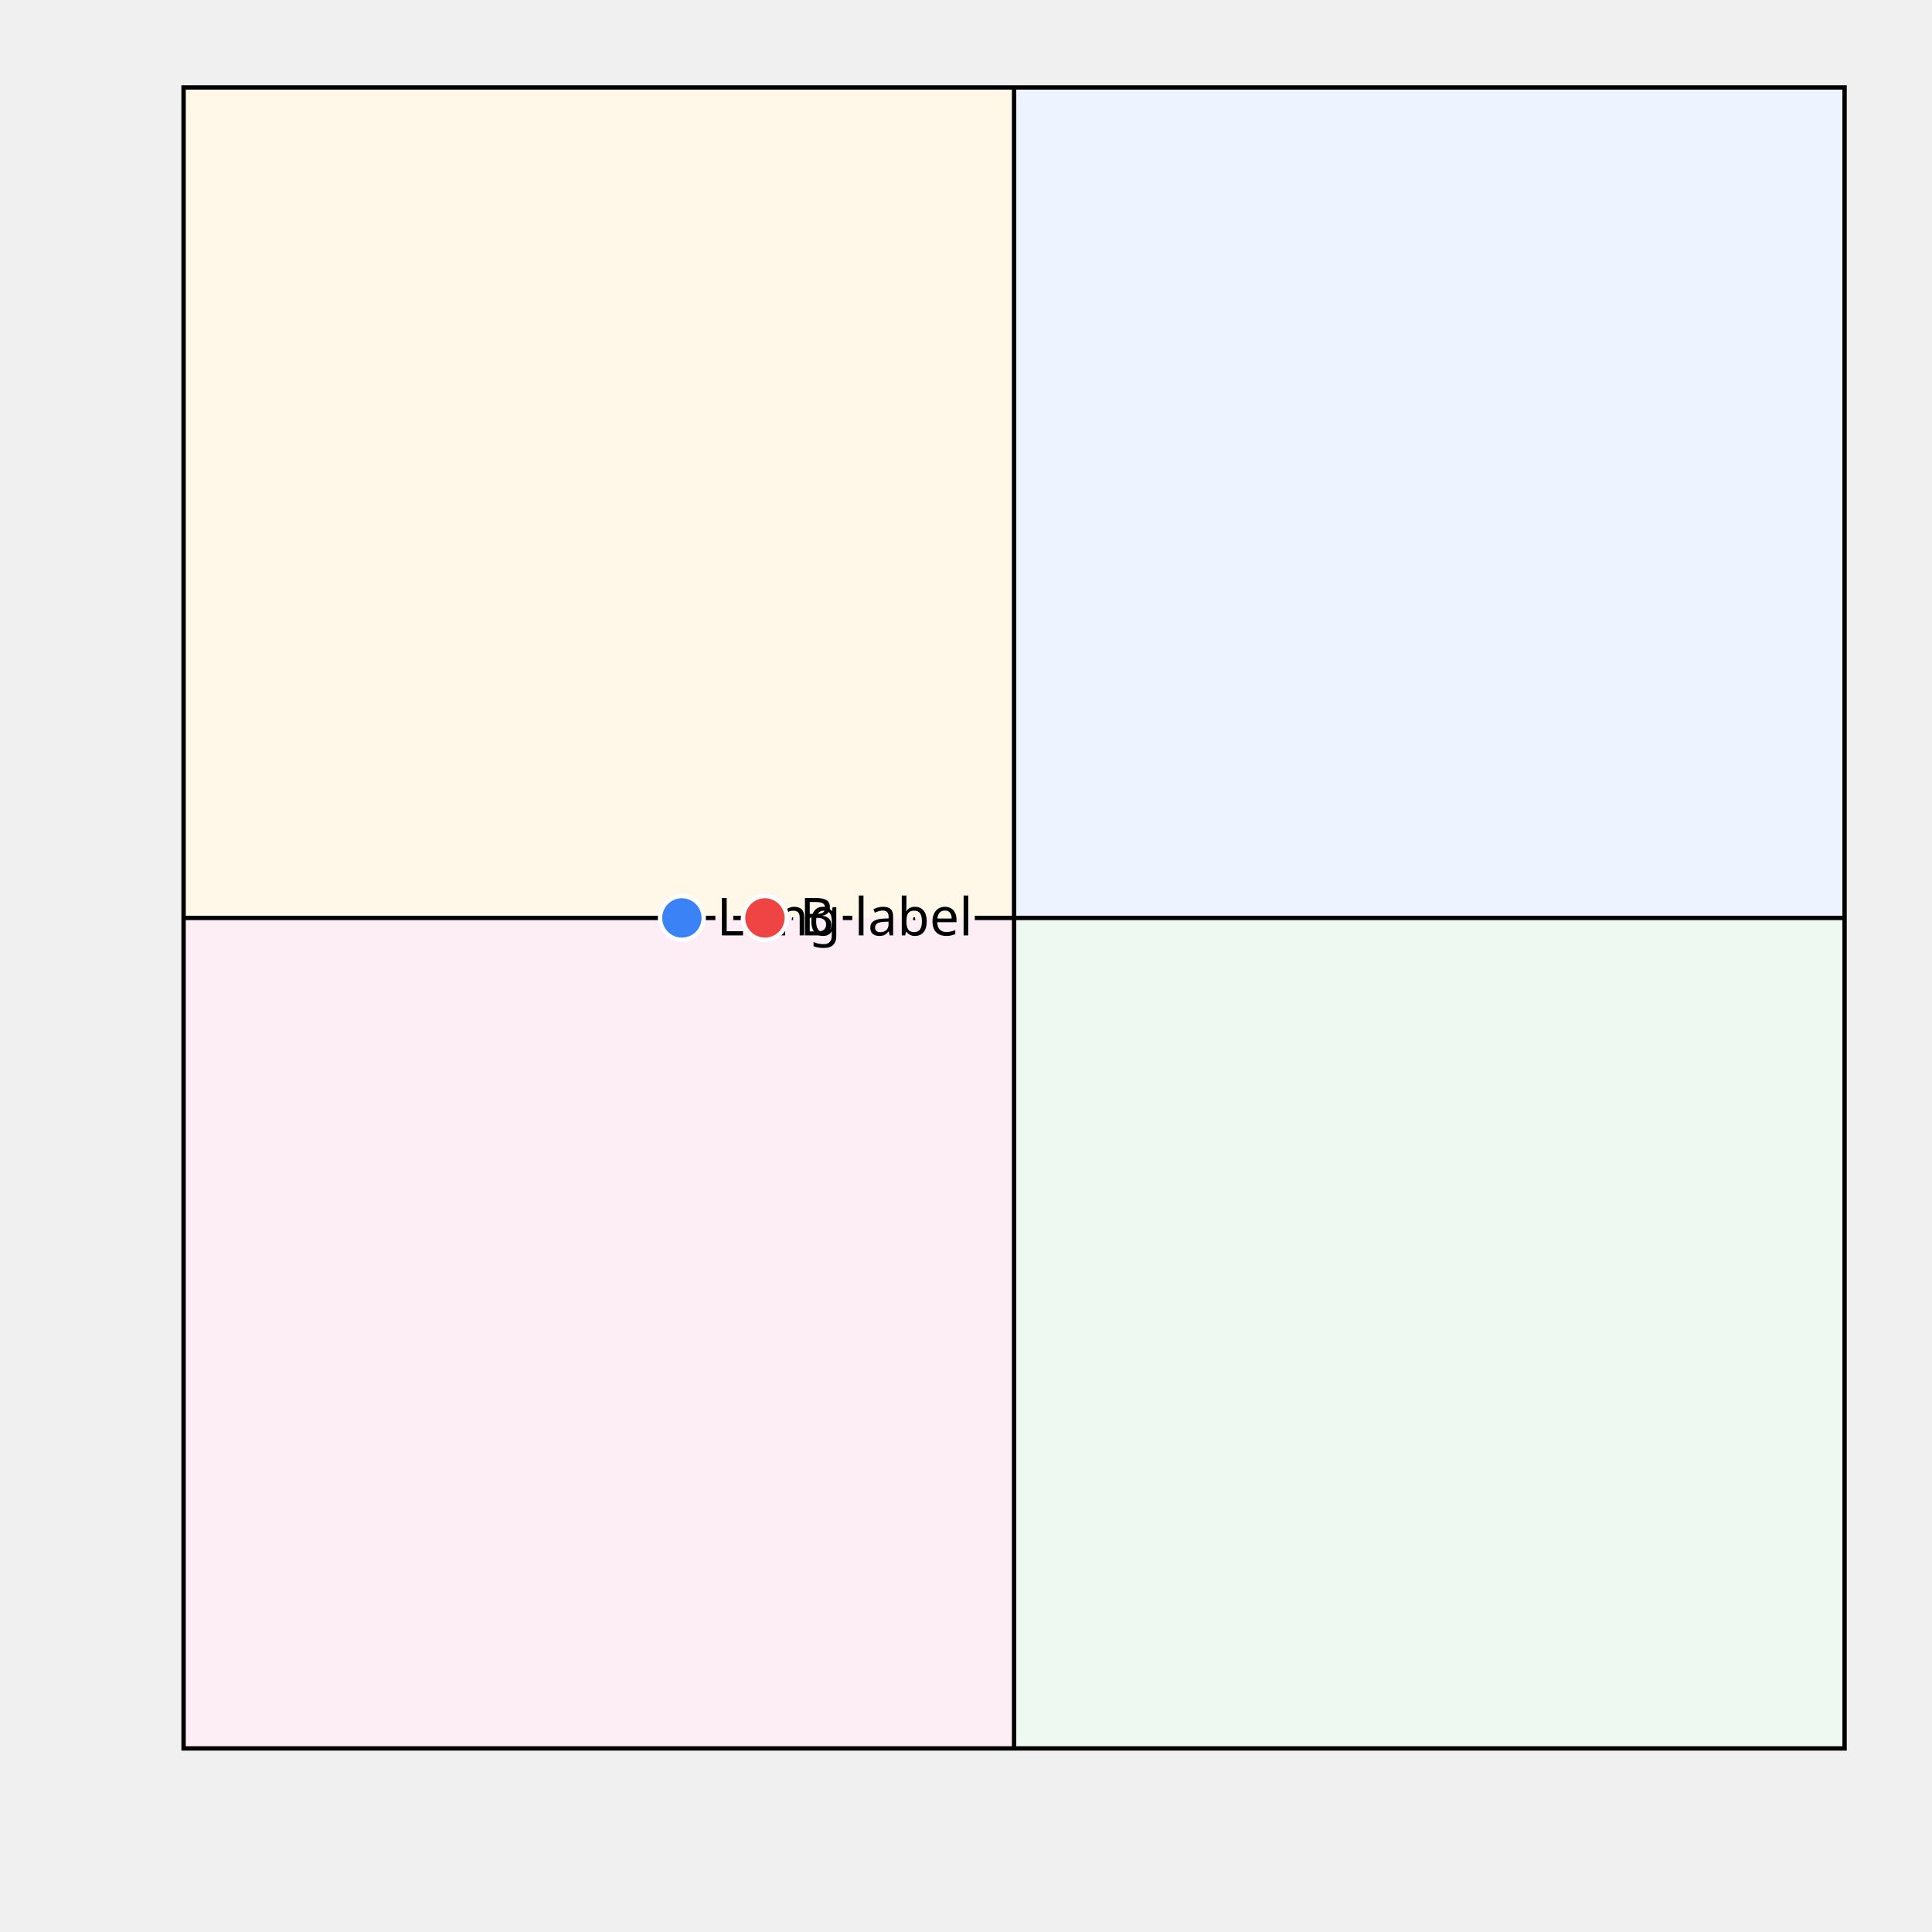
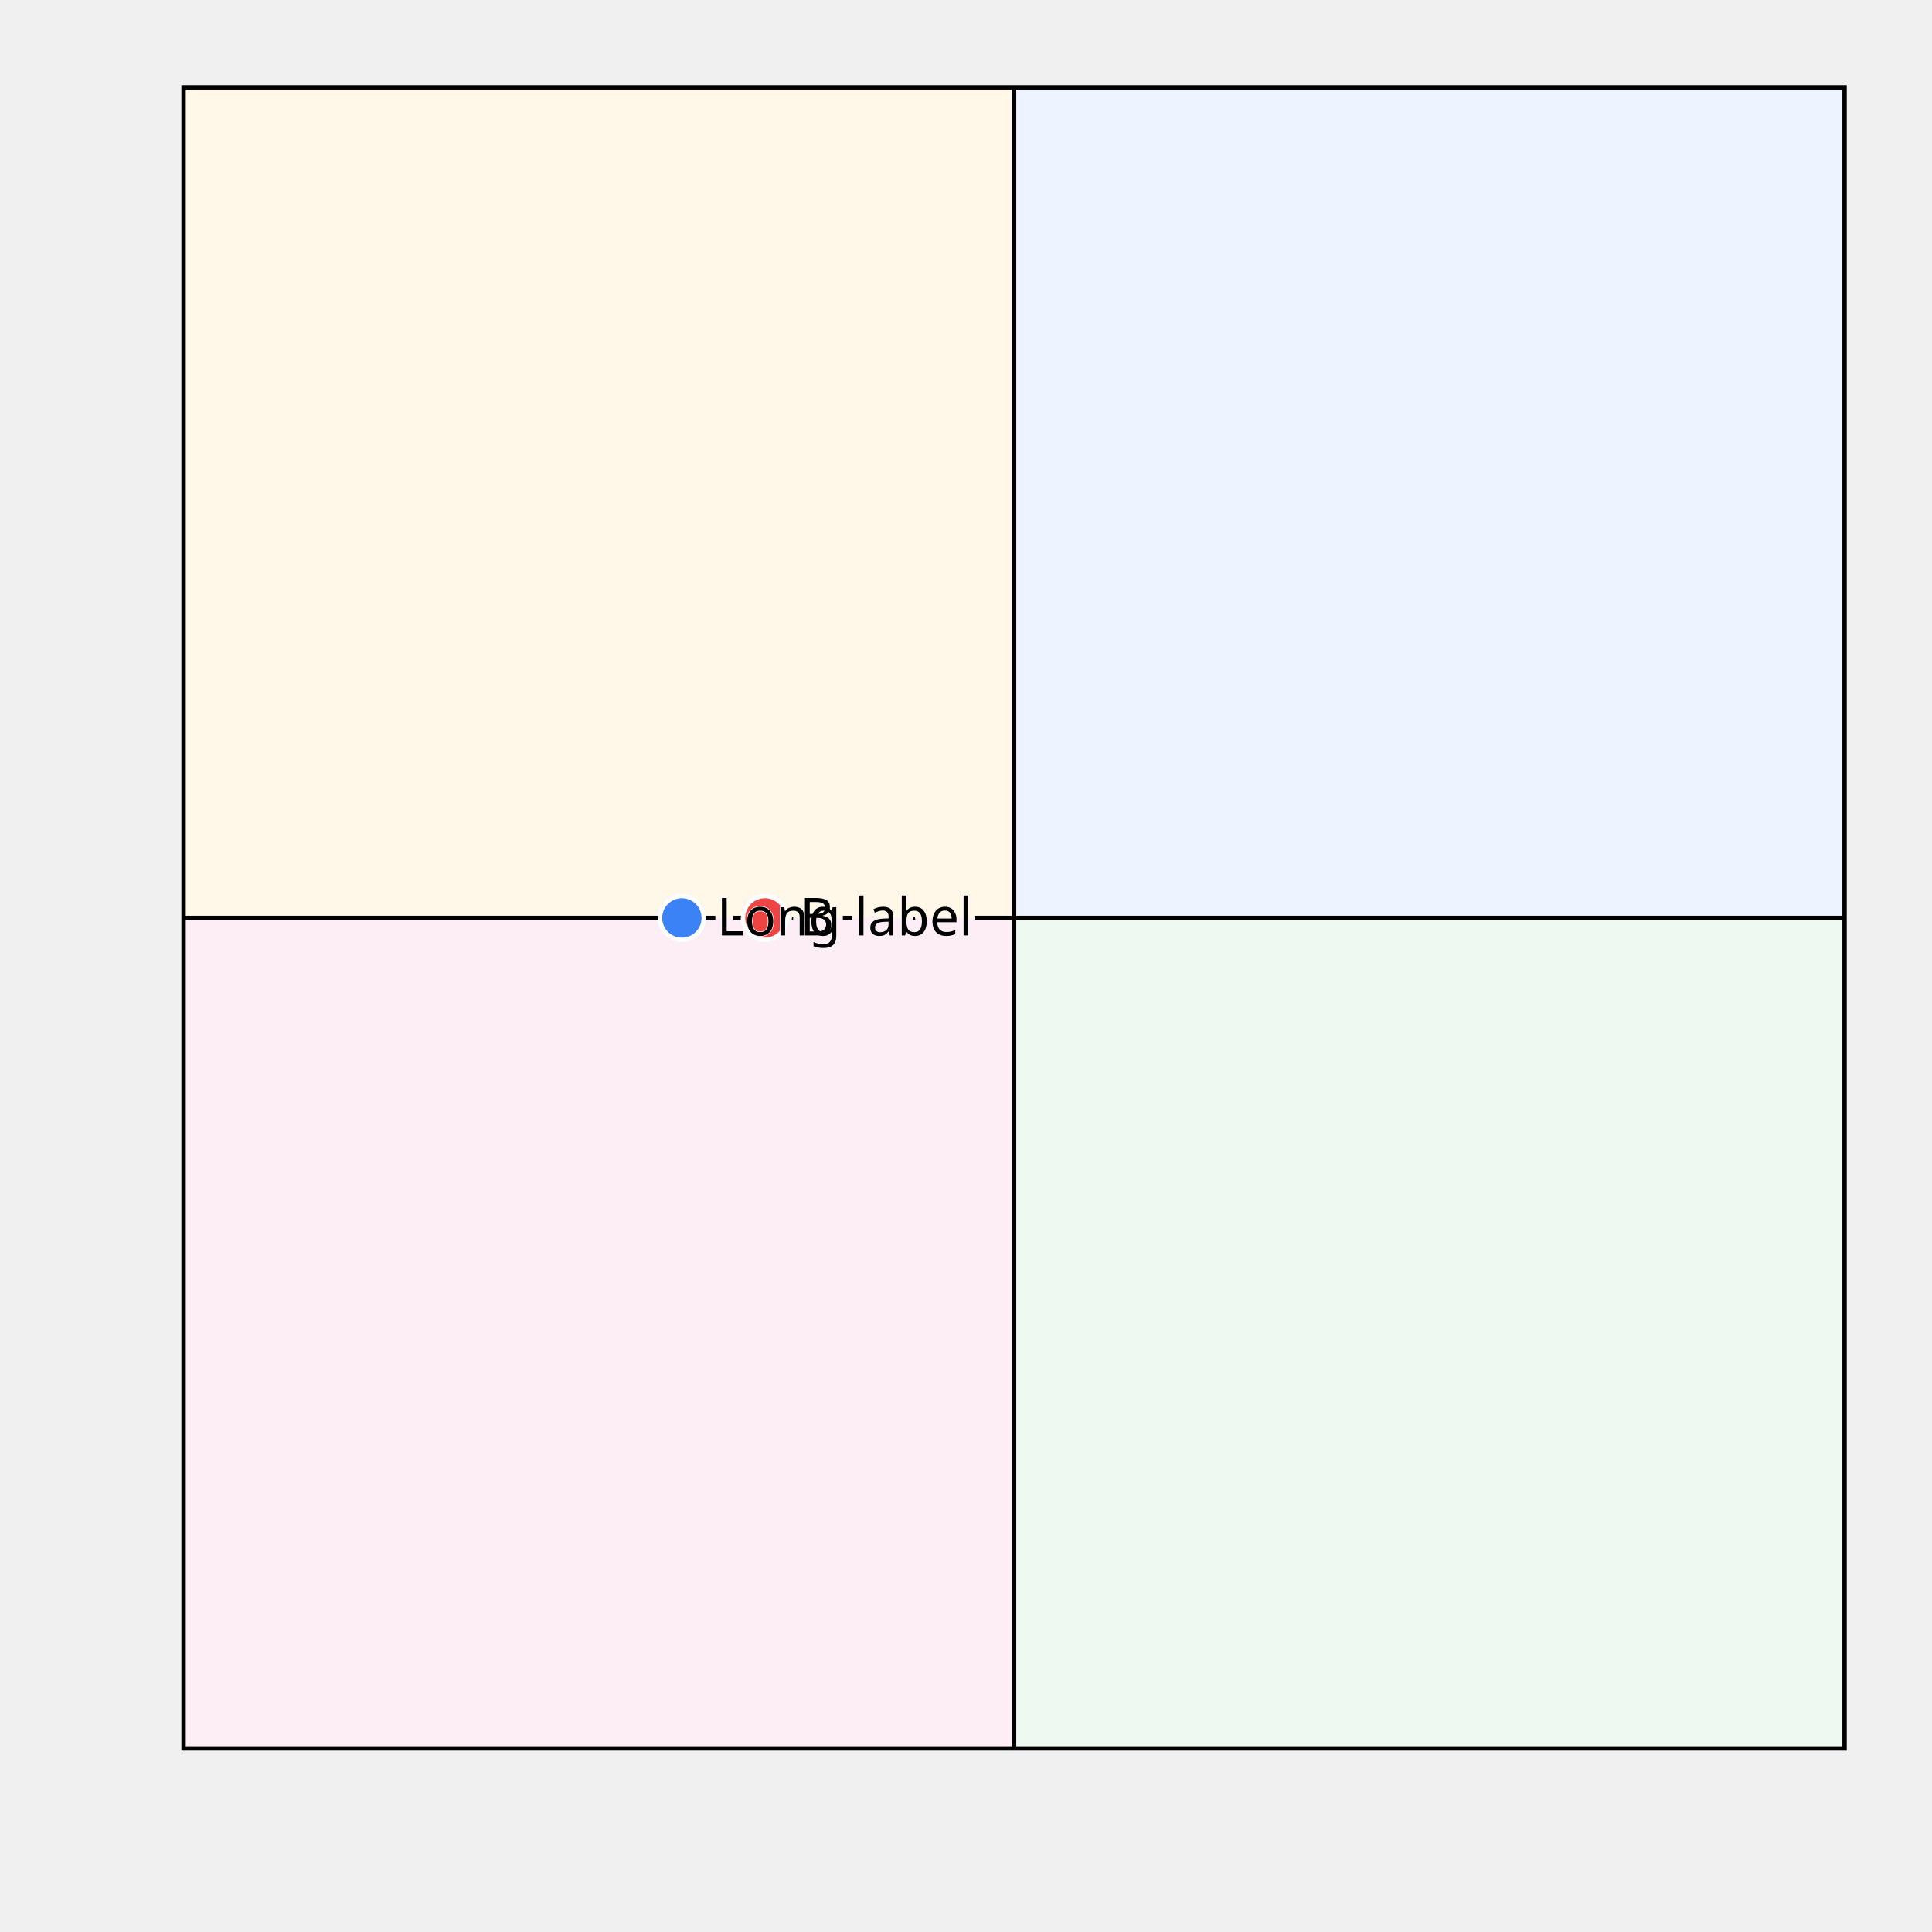
<svg xmlns="http://www.w3.org/2000/svg" viewBox="0 0 442 442" width="442" height="442" style="font-family:sans-serif;font-size:14px">
  <rect x="232.0" y="20.0" width="190.0" height="190.0" fill="var(--mermaid-quadrant-1, #eef4ff)" />
  <rect x="42.0" y="20.0" width="190.0" height="190.0" fill="var(--mermaid-quadrant-2, #fff7e8)" />
  <rect x="42.0" y="210.0" width="190.0" height="190.0" fill="var(--mermaid-quadrant-3, #fdeef6)" />
  <rect x="232.0" y="210.0" width="190.0" height="190.0" fill="var(--mermaid-quadrant-4, #eefaf1)" />
  <defs>
    <mask id="mmd-quad-strokes-0505a7a3b4244d83" maskUnits="userSpaceOnUse" maskContentUnits="userSpaceOnUse" x="41.0" y="19.0" width="382.0" height="382.0">
      <rect x="41.0" y="19.0" width="382.0" height="382.0" fill="#fff" />
      <text x="164.0" y="214.0" font-size="12" fill="#000" stroke="#000" stroke-width="3">Long label</text>
      <text x="183.0" y="214.0" font-size="12" fill="#000" stroke="#000" stroke-width="3">B</text>
    </mask>
  </defs>
  <g mask="url(#mmd-quad-strokes-0505a7a3b4244d83)">
    <rect x="42.0" y="20.0" width="380.0" height="380.0" fill="none" stroke="currentColor" />
    <line x1="232.0" y1="20.0" x2="232.0" y2="400.0" stroke="currentColor" />
    <line x1="42.0" y1="210.0" x2="422.0" y2="210.0" stroke="currentColor" />
  </g>
-   <circle cx="156.0" cy="210.0" r="5" fill="#3b82f6" stroke="var(--surface, #fff)" stroke-width="1" />
+   <defs>
+     <mask id="mmd-quad-points-734c395b115afcaf" maskUnits="userSpaceOnUse" maskContentUnits="userSpaceOnUse" x="0" y="0" width="442.0" height="442.0">
+       <rect width="442.0" height="442.0" fill="#fff" />
+       <text x="164.0" y="214.0" font-size="12" fill="#000" stroke="#000" stroke-width="0.3">Long label</text>
+       <text x="183.0" y="214.0" font-size="12" fill="#000" stroke="#000" stroke-width="0.3">B</text>
+     </mask>
+   </defs>
+   <circle cx="156.0" cy="210.0" r="5" fill="#3b82f6" stroke="var(--surface, #fff)" stroke-width="1" mask="url(#mmd-quad-points-734c395b115afcaf)" />
+   <circle cx="175.0" cy="210.0" r="5" fill="#ef4444" stroke="var(--surface, #fff)" stroke-width="1" mask="url(#mmd-quad-points-734c395b115afcaf)" />
  <text x="164.0" y="214.0" font-size="12" fill="currentColor">Long label</text>
-   <circle cx="175.0" cy="210.0" r="5" fill="#ef4444" stroke="var(--surface, #fff)" stroke-width="1" />
  <text x="183.0" y="214.0" font-size="12" fill="currentColor">B</text>
</svg>
